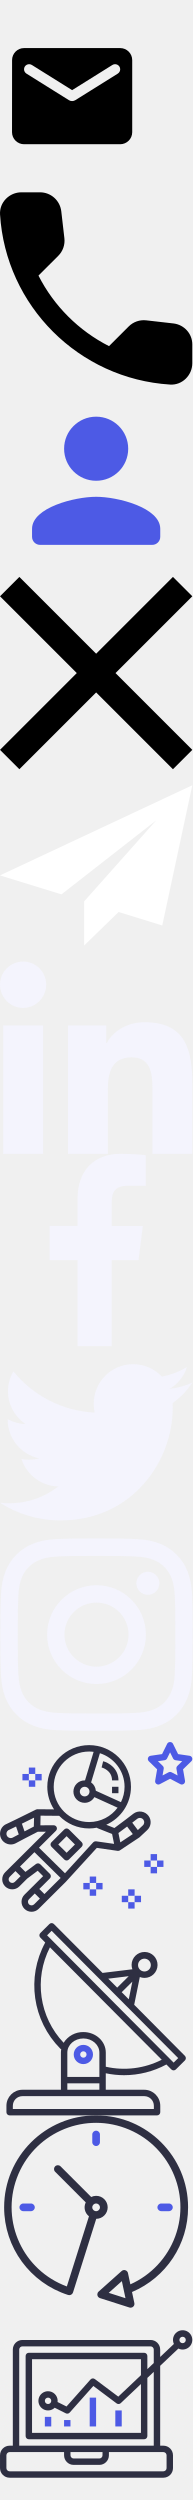
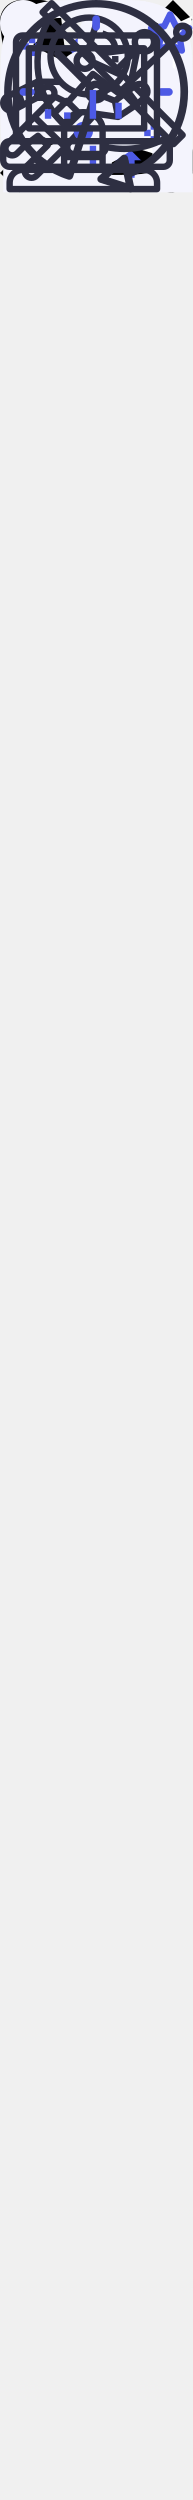
<svg xmlns="http://www.w3.org/2000/svg" version="1.1" width="32" height="416" viewBox="0 0 32 416">
  <svg id="email" width="24" height="32" viewBox="0 0 24 32" x="0" y="0">
    <path d="M20 8h-16c-1.1 0-1.99 0.9-1.99 2l-0.010 12c0 1.1 0.9 2 2 2h16c1.1 0 2-0.9 2-2v-12c0-1.1-0.9-2-2-2zM19.6 12.25l-7.070 4.42c-0.32 0.2-0.74 0.2-1.060 0l-7.070-4.42c-0.25-0.16-0.4-0.43-0.4-0.72 0-0.67 0.73-1.070 1.3-0.72l6.7 4.19 6.7-4.19c0.57-0.35 1.3 0.050 1.3 0.72 0 0.29-0.15 0.56-0.4 0.72z" />
  </svg>
-   <svg id="tel" width="32" height="32" viewBox="0 0 32 32" x="0" y="32">
+   <svg id="tel" width="32" height="32" viewBox="0 0 32 32" x="0" y="0">
    <path d="M28.865 21.822l-4.525-0.517c-1.087-0.125-2.155 0.249-2.921 1.015l-3.278 3.278c-5.041-2.565-9.174-6.68-11.739-11.739l3.296-3.296c0.766-0.766 1.14-1.835 1.015-2.921l-0.517-4.489c-0.214-1.799-1.728-3.153-3.545-3.153h-3.082c-2.013 0-3.687 1.675-3.563 3.687 0.944 15.213 13.111 27.362 28.306 28.306 2.013 0.125 3.687-1.55 3.687-3.563v-3.082c0.018-1.799-1.336-3.313-3.135-3.527z" />
  </svg>
-   <svg id="persona" width="32" height="32" viewBox="0 0 32 32" x="0" y="64">
+   <svg id="persona" width="32" height="32" viewBox="0 0 32 32" x="0" y="0">
    <path fill="#4d5ae5" d="M16 16c2.947 0 5.333-2.387 5.333-5.333s-2.387-5.333-5.333-5.333c-2.947 0-5.333 2.387-5.333 5.333s2.387 5.333 5.333 5.333zM16 18.667c-3.56 0-10.667 1.787-10.667 5.333v1.333c0 0.733 0.6 1.333 1.333 1.333h18.667c0.733 0 1.333-0.6 1.333-1.333v-1.333c0-3.547-7.107-5.333-10.667-5.333z" />
  </svg>
-   <svg id="close" width="32" height="32" viewBox="0 0 32 32" x="0" y="96">
+   <svg id="close" width="32" height="32" viewBox="0 0 32 32" x="0" y="0">
    <path d="M32 3.223l-3.223-3.223-12.777 12.777-12.777-12.777-3.223 3.223 12.777 12.777-12.777 12.777 3.223 3.223 12.777-12.777 12.777 12.777 3.223-3.223-12.777-12.777 12.777-12.777z" />
  </svg>
-   <svg id="telegram" width="32" height="32" viewBox="0 0 32 32" x="0" y="128">
+   <svg id="telegram" width="32" height="32" viewBox="0 0 32 32" x="0" y="0">
    <path fill="#fff" d="M32 2.667l-32 15 10.227 3.156 15.773-12.323-11.998 13.488 0.010 0.003-0.012-0.003v7.345l5.735-5.576 7.265 2.242 5-23.333z" />
  </svg>
-   <svg id="linkedin" width="32" height="32" viewBox="0 0 32 32" x="0" y="160">
+   <svg id="linkedin" width="32" height="32" viewBox="0 0 32 32" x="0" y="0">
    <path fill="#f4f4fd" d="M31.992 32v-0.001h0.008v-11.736c0-5.741-1.236-10.164-7.948-10.164-3.227 0-5.392 1.771-6.276 3.449h-0.093v-2.913h-6.364v21.364h6.627v-10.579c0-2.785 0.528-5.479 3.977-5.479 3.399 0 3.449 3.179 3.449 5.657v10.401h6.62z" />
    <path fill="#f4f4fd" d="M0.528 10.636h6.635v21.364h-6.635v-21.364z" />
    <path fill="#f4f4fd" d="M3.843-0c-2.121 0-3.843 1.721-3.843 3.843s1.721 3.879 3.843 3.879c2.121 0 3.843-1.757 3.843-3.879-0.001-2.121-1.723-3.843-3.843-3.843v0z" />
  </svg>
-   <svg id="facebook" width="32" height="32" viewBox="0 0 32 32" x="0" y="192">
+   <svg id="facebook" width="32" height="32" viewBox="0 0 32 32" x="0" y="0">
    <path fill="#f4f4fd" d="M21.329 5.313h2.921v-5.088c-0.504-0.069-2.237-0.225-4.256-0.225-4.212 0-7.097 2.649-7.097 7.519v4.481h-4.648v5.688h4.648v14.312h5.699v-14.311h4.46l0.708-5.688h-5.169v-3.919c0.001-1.644 0.444-2.769 2.735-2.769z" />
  </svg>
-   <svg id="twitter" width="32" height="32" viewBox="0 0 32 32" x="0" y="224">
+   <svg id="twitter" width="32" height="32" viewBox="0 0 32 32" x="0" y="0">
    <path fill="#f4f4fd" d="M32 6.078c-1.19 0.522-2.458 0.868-3.78 1.036 1.36-0.812 2.398-2.088 2.886-3.626-1.268 0.756-2.668 1.29-4.16 1.588-1.204-1.282-2.92-2.076-4.792-2.076-3.632 0-6.556 2.948-6.556 6.562 0 0.52 0.044 1.020 0.152 1.496-5.454-0.266-10.28-2.88-13.522-6.862-0.566 0.982-0.898 2.106-0.898 3.316 0 2.272 1.17 4.286 2.914 5.452-1.054-0.020-2.088-0.326-2.964-0.808 0 0.020 0 0.046 0 0.072 0 3.188 2.274 5.836 5.256 6.446-0.534 0.146-1.116 0.216-1.72 0.216-0.42 0-0.844-0.024-1.242-0.112 0.85 2.598 3.262 4.508 6.13 4.57-2.232 1.746-5.066 2.798-8.134 2.798-0.538 0-1.054-0.024-1.57-0.090 2.906 1.874 6.35 2.944 10.064 2.944 12.072 0 18.672-10 18.672-18.668 0-0.29-0.010-0.57-0.024-0.848 1.302-0.924 2.396-2.078 3.288-3.406z" />
  </svg>
-   <svg id="instagram" width="32" height="32" viewBox="0 0 32 32" x="0" y="256">
+   <svg id="instagram" width="32" height="32" viewBox="0 0 32 32" x="0" y="0">
    <path fill="#f4f4fd" d="M31.969 9.408c-0.075-1.7-0.35-2.869-0.744-3.882-0.406-1.075-1.031-2.038-1.85-2.838-0.8-0.813-1.769-1.444-2.832-1.844-1.019-0.394-2.182-0.669-3.882-0.744-1.713-0.081-2.257-0.1-6.601-0.1s-4.888 0.019-6.595 0.094c-1.7 0.075-2.869 0.35-3.882 0.744-1.075 0.406-2.038 1.031-2.838 1.85-0.813 0.8-1.444 1.769-1.844 2.832-0.394 1.019-0.669 2.182-0.744 3.882-0.081 1.713-0.1 2.257-0.1 6.601s0.019 4.888 0.094 6.595c0.075 1.7 0.35 2.869 0.744 3.882 0.406 1.075 1.038 2.038 1.85 2.838 0.8 0.813 1.769 1.444 2.832 1.844 1.019 0.394 2.182 0.669 3.882 0.744 1.706 0.075 2.25 0.094 6.595 0.094s4.888-0.019 6.595-0.094c1.7-0.075 2.869-0.35 3.882-0.744 2.151-0.831 3.851-2.532 4.682-4.682 0.394-1.019 0.669-2.182 0.744-3.882 0.075-1.707 0.094-2.25 0.094-6.595s-0.006-4.888-0.081-6.595zM29.087 22.473c-0.069 1.563-0.331 2.407-0.55 2.969-0.538 1.394-1.644 2.5-3.038 3.038-0.563 0.219-1.413 0.481-2.969 0.55-1.688 0.075-2.194 0.094-6.464 0.094s-4.782-0.019-6.464-0.094c-1.563-0.069-2.407-0.331-2.969-0.55-0.694-0.256-1.325-0.663-1.838-1.194-0.531-0.519-0.938-1.144-1.194-1.838-0.219-0.563-0.481-1.413-0.55-2.969-0.075-1.688-0.094-2.194-0.094-6.464s0.019-4.782 0.094-6.464c0.069-1.563 0.331-2.407 0.55-2.969 0.256-0.694 0.663-1.325 1.2-1.838 0.519-0.531 1.144-0.938 1.838-1.194 0.563-0.219 1.413-0.481 2.969-0.55 1.688-0.075 2.194-0.094 6.464-0.094 4.276 0 4.782 0.019 6.464 0.094 1.563 0.069 2.407 0.331 2.969 0.55 0.694 0.256 1.325 0.662 1.838 1.194 0.531 0.519 0.938 1.144 1.194 1.838 0.219 0.563 0.481 1.413 0.55 2.969 0.075 1.688 0.094 2.194 0.094 6.464s-0.019 4.77-0.094 6.458z" />
    <path fill="#f4f4fd" d="M16.059 7.783c-4.538 0-8.22 3.682-8.22 8.22s3.682 8.22 8.22 8.22c4.538 0 8.22-3.682 8.22-8.22s-3.682-8.22-8.22-8.22zM16.059 21.335c-2.944 0-5.332-2.388-5.332-5.332s2.388-5.332 5.332-5.332c2.944 0 5.332 2.388 5.332 5.332s-2.388 5.332-5.332 5.332z" />
    <path fill="#f4f4fd" d="M26.524 7.458c0 1.060-0.859 1.919-1.919 1.919s-1.919-0.859-1.919-1.919c0-1.060 0.859-1.919 1.919-1.919s1.919 0.859 1.919 1.919z" />
  </svg>
-   <svg id="astronaut" width="32" height="32" viewBox="0 0 32 32" x="0" y="288">
+   <svg id="astronaut" width="32" height="32" viewBox="0 0 32 32" x="0" y="0">
    <path fill="#4d5ae5" d="M31.974 4.524c-0.063-0.193-0.229-0.333-0.43-0.363l-1.91-0.278-0.855-1.731c-0.179-0.365-0.777-0.365-0.956 0l-0.855 1.731-1.91 0.278c-0.201 0.029-0.367 0.17-0.431 0.363-0.062 0.193-0.011 0.405 0.135 0.547l1.383 1.348-0.326 1.903c-0.034 0.2 0.048 0.402 0.212 0.522 0.166 0.121 0.382 0.135 0.562 0.040l1.709-0.899 1.709 0.899c0.078 0.041 0.164 0.061 0.249 0.061 0.11 0 0.221-0.034 0.314-0.102 0.164-0.119 0.246-0.322 0.212-0.522l-0.326-1.903 1.383-1.348c0.145-0.142 0.197-0.354 0.135-0.547zM29.511 5.851c-0.125 0.122-0.183 0.299-0.153 0.472l0.191 1.114-1-0.526c-0.078-0.041-0.163-0.061-0.249-0.061s-0.17 0.020-0.249 0.061l-1.001 0.526 0.191-1.114c0.030-0.173-0.028-0.349-0.153-0.472l-0.81-0.789 1.119-0.163c0.174-0.025 0.324-0.134 0.402-0.292l0.5-1.013 0.5 1.013c0.078 0.157 0.228 0.267 0.402 0.292l1.119 0.163-0.809 0.789z" />
    <path fill="#4d5ae5" d="M26.133 20.522h-1.067v1.067h1.067v-1.067z" />
    <path fill="#4d5ae5" d="M26.133 22.656h-1.067v1.067h1.067v-1.067z" />
    <path fill="#4d5ae5" d="M27.2 21.589h-1.067v1.067h1.067v-1.067z" />
    <path fill="#4d5ae5" d="M25.067 21.589h-1.067v1.067h1.067v-1.067z" />
    <path fill="#4d5ae5" d="M22.4 26.389h-1.067v1.067h1.067v-1.067z" />
    <path fill="#4d5ae5" d="M22.4 28.522h-1.067v1.067h1.067v-1.067z" />
    <path fill="#4d5ae5" d="M23.467 27.456h-1.067v1.067h1.067v-1.067z" />
    <path fill="#4d5ae5" d="M21.333 27.456h-1.067v1.067h1.067v-1.067z" />
    <path fill="#4d5ae5" d="M16 24.256h-1.067v1.067h1.067v-1.067z" />
    <path fill="#4d5ae5" d="M16 26.389h-1.067v1.067h1.067v-1.067z" />
    <path fill="#4d5ae5" d="M17.067 25.322h-1.067v1.067h1.067v-1.067z" />
    <path fill="#4d5ae5" d="M14.933 25.322h-1.067v1.067h1.067v-1.067z" />
    <path fill="#4d5ae5" d="M5.867 6.122h-1.067v1.067h1.067v-1.067z" />
    <path fill="#4d5ae5" d="M5.867 8.255h-1.067v1.067h1.067v-1.067z" />
    <path fill="#4d5ae5" d="M6.933 7.189h-1.067v1.067h1.067v-1.067z" />
    <path fill="#4d5ae5" d="M4.8 7.189h-1.067v1.067h1.067v-1.067z" />
    <path fill="#2e2f42" d="M24.715 14.159c-0.287-0.388-0.709-0.637-1.188-0.705-0.481-0.068-0.956 0.058-1.34 0.352l-1.252 0.96-1.898 1.417-1.358-0.541c2.421-1.086 4.114-3.508 4.114-6.32 0-3.823-3.123-6.933-6.961-6.933s-6.961 3.11-6.961 6.933c0 1.386 0.414 2.674 1.12 3.758l-2.764-0.024c-0.002 0-0.003 0-0.005 0-0.009 0-0.015 0.004-0.023 0.005-0.053 0.002-0.105 0.013-0.155 0.031-0.013 0.005-0.026 0.008-0.038 0.013-0.006 0.003-0.013 0.003-0.019 0.006l-3.233 1.596c-0.001 0-0.001 0-0.001 0.001l-1.893 0.911c-0.021 0.009-0.042 0.021-0.063 0.035-0.755 0.502-1.012 1.489-0.598 2.295 0.22 0.429 0.595 0.745 1.056 0.889 0.178 0.055 0.359 0.083 0.539 0.083 0.29 0 0.577-0.071 0.839-0.211l1.388-0.738 2.264-1.169 1.357-0.008-5.442 5.416c-0.001 0.001-0.001 0.001-0.002 0.001l-1.339 1.333c-0.316 0.315-0.49 0.732-0.49 1.178s0.174 0.863 0.49 1.179c0.325 0.323 0.752 0.485 1.179 0.485s0.854-0.162 1.18-0.485l1.314-1.309 1.741-1.3 0.901 0.897-1.762 1.754c-0 0.001-0.001 0.001-0.002 0.001l-1.339 1.333c-0.316 0.315-0.49 0.732-0.49 1.178s0.174 0.863 0.49 1.179c0.325 0.323 0.753 0.485 1.18 0.485s0.855-0.162 1.18-0.485l3.482-3.467c0.001-0.001 0.001-0.001 0.001-0.002l1.010-1-0.004-0.004c0.006-0.006 0.015-0.009 0.022-0.015l5.166-5.658 3.471 0.494c0.025 0.004 0.050 0.005 0.075 0.005 0.065 0 0.127-0.015 0.187-0.038 0.018-0.006 0.033-0.015 0.050-0.023 0.019-0.010 0.039-0.015 0.058-0.027l3.213-2.133c0.012-0.008 0.018-0.021 0.029-0.029 0.013-0.010 0.029-0.014 0.041-0.026l1.271-1.191c0.662-0.62 0.753-1.635 0.212-2.362zM2.13 17.77c-0.173 0.093-0.37 0.111-0.558 0.052-0.187-0.058-0.338-0.186-0.427-0.358-0.161-0.314-0.068-0.695 0.214-0.902l1.314-0.632 0.449 1.313-0.992 0.527zM5.628 15.942l-1.548 0.8-0.439-1.283 2.027-1.001-0.040 1.484zM20.727 9.322c0 0.918-0.219 1.785-0.599 2.559l-4.181-1.899c-0.044-0.573-0.341-1.075-0.788-1.388l1.464-4.86c2.378 0.756 4.105 2.974 4.105 5.588zM8.938 9.322c0-3.235 2.644-5.867 5.894-5.867 0.253 0 0.5 0.021 0.745 0.052l-1.432 4.754c-0.019-0.001-0.037-0.006-0.057-0.006-1.033 0-1.873 0.837-1.873 1.867s0.84 1.867 1.873 1.867c0.694 0 1.294-0.383 1.618-0.945l3.862 1.755c-1.075 1.446-2.795 2.39-4.737 2.39-3.25 0-5.894-2.632-5.894-5.867zM14.894 10.122c0 0.441-0.362 0.8-0.806 0.8s-0.806-0.359-0.806-0.8c0-0.441 0.362-0.8 0.806-0.8s0.806 0.359 0.806 0.8zM2.465 25.146c-0.236 0.234-0.619 0.234-0.854 0.001-0.114-0.114-0.176-0.263-0.176-0.423s0.062-0.309 0.176-0.421l0.962-0.958 0.851 0.848-0.959 0.955zM5.679 28.88c-0.236 0.234-0.619 0.235-0.855 0.001-0.114-0.114-0.176-0.263-0.176-0.423s0.062-0.309 0.176-0.421l0.963-0.959 0.852 0.848-0.96 0.955zM9.16 25.411c-0.001 0-0.001 0-0.002 0.001l-1.765 1.76-0.852-0.848 1.763-1.755c0 0 0 0 0-0s0.001-0.001 0.002-0.001c0.040-0.040 0.065-0.088 0.090-0.135 0.007-0.014 0.020-0.026 0.026-0.040 0.017-0.041 0.019-0.085 0.026-0.129 0.003-0.025 0.014-0.047 0.014-0.073 0-0.036-0.013-0.070-0.020-0.106-0.006-0.032-0.006-0.065-0.019-0.095-0.020-0.050-0.055-0.094-0.091-0.138-0.010-0.012-0.014-0.027-0.025-0.038 0 0 0 0-0.001 0s-0.001-0.002-0.001-0.002l-1.607-1.6c-0.017-0.017-0.039-0.024-0.058-0.038-0.028-0.022-0.055-0.042-0.087-0.058-0.030-0.015-0.061-0.024-0.093-0.033-0.034-0.010-0.067-0.017-0.103-0.020-0.033-0.002-0.063 0.001-0.095 0.005-0.036 0.004-0.069 0.009-0.104 0.020-0.034 0.011-0.063 0.027-0.094 0.045-0.020 0.011-0.042 0.015-0.061 0.029l-1.773 1.324-0.901-0.897 2.399-2.386 4.361 4.289-0.928 0.919zM15.979 18.394c-0.015-0.002-0.030 0.004-0.045 0.003-0.039-0.002-0.076 0.001-0.115 0.007-0.030 0.005-0.059 0.011-0.088 0.021-0.034 0.012-0.065 0.028-0.097 0.047-0.030 0.018-0.057 0.037-0.083 0.061-0.013 0.011-0.028 0.017-0.040 0.029l-4.698 5.146-4.328-4.257 2.833-2.818c0.209-0.208 0.21-0.546 0.002-0.755-0.105-0.105-0.243-0.157-0.381-0.156v-0.001l-2.219 0.013 0.028-1.607 3.104 0.027c1.265 1.294 3.029 2.101 4.981 2.101 0.437 0 0.864-0.045 1.279-0.123 0.040 0.032 0.079 0.065 0.13 0.085l2.41 0.96 0.152 0.758 0.178 0.885-3.003-0.427zM20.020 18.572l-0.313-1.558 1.446-1.080 0.947 1.257-2.080 1.381zM23.774 15.741l-0.838 0.785-0.931-1.236 0.831-0.637c0.155-0.119 0.351-0.168 0.543-0.143 0.193 0.027 0.364 0.128 0.48 0.284 0.217 0.292 0.18 0.699-0.085 0.947z" />
    <path fill="#2e2f42" d="M13.602 18.544l-2.143-2.133c-0.207-0.207-0.545-0.207-0.753 0l-2.142 2.133c-0.1 0.101-0.157 0.236-0.157 0.378s0.056 0.278 0.157 0.378l2.142 2.133c0.104 0.103 0.241 0.155 0.377 0.155s0.273-0.052 0.376-0.155l2.143-2.133c0.1-0.1 0.157-0.236 0.157-0.378s-0.057-0.278-0.157-0.378zM11.083 20.303l-1.387-1.381 1.387-1.381 1.387 1.381-1.387 1.381z" />
    <path fill="#2e2f42" d="M17.164 5.071l-0.258 1.036c0.071 0.018 1.738 0.452 1.738 2.149h1.067c-0-2.017-1.666-2.965-2.547-3.185z" />
    <path fill="#2e2f42" d="M19.711 9.322h-1.067v1.067h1.067v-1.067z" />
  </svg>
-   <svg id="antenna-1" width="32" height="32" viewBox="0 0 32 32" x="0" y="320">
+   <svg id="antenna-1" width="32" height="32" viewBox="0 0 32 32" x="0" y="0">
    <path fill="#2e2f42" d="M30.773 22.098l-8.443-8.505 0.937-4.615c0.242 0.094 0.499 0.144 0.758 0.146h0.006c1.192 0.014 2.17-0.941 2.184-2.133s-0.941-2.17-2.133-2.184c-1.192-0.014-2.17 0.941-2.184 2.133-0.003 0.255 0.039 0.509 0.125 0.749l-4.96 0.605-8.091-8.133c-0.099-0.101-0.235-0.159-0.377-0.16-0.14 0.001-0.274 0.056-0.373 0.155l-1.513 1.504c-0.208 0.208-0.208 0.546 0 0.754l0.814 0.826c-3.153 5.798-2.129 12.978 2.519 17.663 0.043 0.041 0.092 0.074 0.146 0.098-0.034 0.18-0.051 0.364-0.052 0.547v6.187h-6.4c-1.472 0.002-2.665 1.195-2.667 2.667v1.067c0 0.295 0.239 0.533 0.533 0.533h24.533c0.295 0 0.533-0.239 0.533-0.533v-1.067c-0.002-1.472-1.195-2.665-2.667-2.667h-6.4v-2.742c1.003 0.21 2.024 0.317 3.049 0.32 2.458-0.003 4.877-0.615 7.040-1.783l0.818 0.823c0.099 0.101 0.235 0.159 0.377 0.16 0.14-0.001 0.274-0.056 0.373-0.155l1.513-1.504c0.208-0.208 0.208-0.546 0-0.754zM23.28 6.233c0.418-0.415 1.093-0.414 1.509 0.004s0.414 1.093-0.004 1.508c-0.2 0.199-0.47 0.31-0.752 0.31h-0.003c-0.589-0.003-1.064-0.483-1.061-1.072 0.002-0.282 0.115-0.552 0.314-0.751h-0.002zM22.024 9.738l-0.598 2.946-1.175-1.182 1.774-1.763zM21.419 8.836l-1.92 1.909-1.485-1.493 3.405-0.415zM24.004 28.8c0.884 0 1.6 0.716 1.6 1.6v0.533h-23.467v-0.533c0-0.884 0.716-1.6 1.6-1.6h20.267zM16.537 26.667v1.067h-5.333v-1.067h5.333zM11.204 25.6v-4.053c0-1.294 1.196-2.347 2.667-2.347s2.667 1.053 2.667 2.347v4.053h-5.333zM17.604 23.904v-2.357c0-1.882-1.675-3.413-3.733-3.413-1.331-0.020-2.576 0.657-3.281 1.786-4.058-4.274-4.971-10.645-2.279-15.887l18.602 18.708c-2.872 1.461-6.165 1.873-9.309 1.163zM28.893 23.22l-21.057-21.181 0.755-0.752 7.935 7.98c0.004 0 0.006 0.007 0.010 0.010l13.115 13.191-0.757 0.752z" />
    <path fill="#4d5ae5" d="M13.876 20.267h-0.005c-0.884-0.001-1.601 0.714-1.602 1.598s0.714 1.601 1.598 1.602h0.005c0.884 0.001 1.601-0.714 1.602-1.598s-0.714-1.601-1.598-1.602zM14.249 22.245c-0.1 0.1-0.236 0.156-0.378 0.155-0.295-0.002-0.532-0.242-0.531-0.536 0.001-0.141 0.057-0.276 0.157-0.375s0.233-0.154 0.373-0.155c0.295 0.002 0.532 0.242 0.531 0.536-0.001 0.141-0.057 0.276-0.157 0.375h0.005z" />
  </svg>
-   <svg id="clock-1" width="32" height="32" viewBox="0 0 32 32" x="0" y="352">
+   <svg id="clock-1" width="32" height="32" viewBox="0 0 32 32" x="0" y="0">
    <path fill="#2e2f42" d="M31.297 15.301c-0.002-8.452-6.855-15.303-15.308-15.301s-15.303 6.855-15.301 15.308c0.001 6.658 4.307 12.551 10.649 14.576 0.061 0.019 0.124 0.029 0.187 0.029 0.121-0 0.239-0.032 0.342-0.094 0.135-0.080 0.236-0.207 0.283-0.356l3.865-12.25c1.057-0.005 1.909-0.866 1.903-1.923s-0.866-1.909-1.923-1.903c-0.284 0.001-0.565 0.067-0.82 0.191l-5.106-5.107c-0.253-0.245-0.657-0.238-0.902 0.016-0.239 0.247-0.239 0.639 0 0.886l5.103 5.109c-0.392 0.799-0.168 1.764 0.536 2.309l-3.683 11.673c-7.278-2.681-11.004-10.754-8.323-18.032s10.754-11.004 18.032-8.323c7.278 2.681 11.004 10.754 8.323 18.032-1.31 3.556-4.001 6.431-7.462 7.973l-0.398-1.874c-0.073-0.345-0.411-0.565-0.756-0.492-0.109 0.023-0.209 0.074-0.293 0.148l-3.837 3.426c-0.263 0.234-0.287 0.637-0.052 0.9 0.076 0.085 0.174 0.149 0.283 0.184l4.899 1.564c0.335 0.108 0.694-0.077 0.802-0.412 0.034-0.106 0.040-0.219 0.017-0.328l-0.391-1.839c5.664-2.388 9.342-7.942 9.329-14.089zM15.992 14.664c0.352 0 0.638 0.286 0.638 0.638s-0.286 0.638-0.638 0.638c-0.352 0-0.638-0.285-0.638-0.638s0.285-0.638 0.638-0.638zM18.093 29.528l2.184-1.948 0.603 2.84-2.787-0.892z" />
    <path fill="#4d5ae5" d="M15.354 3.185v1.275c0 0.352 0.285 0.638 0.638 0.638s0.638-0.285 0.638-0.638v-1.275c0-0.352-0.286-0.638-0.638-0.638s-0.638 0.286-0.638 0.638z" />
    <path fill="#4d5ae5" d="M3.876 14.664c-0.352 0-0.638 0.286-0.638 0.638s0.285 0.638 0.638 0.638h1.275c0.352 0 0.638-0.285 0.638-0.638s-0.285-0.638-0.638-0.638h-1.275z" />
    <path fill="#4d5ae5" d="M28.108 15.939c0.352 0 0.638-0.285 0.638-0.638s-0.285-0.638-0.638-0.638h-1.275c-0.352 0-0.638 0.286-0.638 0.638s0.286 0.638 0.638 0.638h1.275z" />
  </svg>
-   <svg id="diagram-1" width="32" height="32" viewBox="0 0 32 32" x="0" y="384">
+   <svg id="diagram-1" width="32" height="32" viewBox="0 0 32 32" x="0" y="0">
    <path fill="#4d5ae5" d="M14.925 14.965h1.066v4.798h-1.066v-4.797z" />
    <path fill="#4d5ae5" d="M19.19 17.097h1.066v2.665h-1.066v-2.665z" />
    <path fill="#4d5ae5" d="M10.661 18.696h1.066v1.066h-1.066v-1.066z" />
    <path fill="#4d5ae5" d="M7.463 18.163h1.066v1.599h-1.066v-1.599z" />
    <path fill="#2e2f42" d="M1.599 28.291h25.587c0.883 0 1.599-0.716 1.599-1.599v-2.132c0-0.883-0.716-1.599-1.599-1.599h-0.533v-13.293l3.028-2.868c0.703 0.346 1.553 0.136 2.013-0.499s0.396-1.508-0.152-2.068-1.42-0.644-2.065-0.198c-0.644 0.446-0.873 1.292-0.542 2.002l-2.281 2.163v-1.23c0-0.883-0.716-1.599-1.599-1.599h-21.322c-0.883 0-1.599 0.716-1.599 1.599v15.992h-0.533c-0.883 0-1.599 0.716-1.599 1.599v2.132c0 0.883 0.716 1.599 1.599 1.599zM30.384 4.837c0.294 0 0.533 0.239 0.533 0.533s-0.239 0.533-0.533 0.533c-0.294 0-0.533-0.239-0.533-0.533s0.239-0.533 0.533-0.533zM3.198 6.969c0-0.294 0.239-0.533 0.533-0.533h21.322c0.294 0 0.533 0.239 0.533 0.533v2.239l-1.066 1.013v-2.186c0-0.294-0.239-0.533-0.533-0.533h-19.19c-0.294 0-0.533 0.239-0.533 0.533v13.326c0 0.294 0.239 0.533 0.533 0.533h19.19c0.294 0 0.533-0.239 0.533-0.533v-9.674l1.066-1.010v12.284h-22.388v-15.992zM7.996 13.899c-0.721-0.002-1.354 0.478-1.546 1.174s0.105 1.433 0.725 1.801c0.62 0.368 1.41 0.276 1.928-0.226l1.853 0.93c0.215 0.108 0.476 0.057 0.636-0.123l3.939-4.431 3.872 2.901c0.208 0.156 0.498 0.139 0.686-0.039l3.365-3.188v8.131h-18.124v-12.26h18.124v2.66l-3.771 3.572-3.904-2.927c-0.222-0.166-0.534-0.135-0.718 0.072l-3.993 4.493-1.493-0.746c0.011-0.064 0.018-0.129 0.020-0.193 0-0.883-0.716-1.599-1.599-1.599zM8.529 15.498c0 0.294-0.239 0.533-0.533 0.533s-0.533-0.239-0.533-0.533c0-0.294 0.239-0.533 0.533-0.533s0.533 0.239 0.533 0.533zM11.727 24.027h5.331v0.533c0 0.294-0.239 0.533-0.533 0.533h-4.264c-0.294 0-0.533-0.239-0.533-0.533v-0.533zM1.066 24.56c0-0.294 0.239-0.533 0.533-0.533h9.062v0.533c0 0.883 0.716 1.599 1.599 1.599h4.264c0.883 0 1.599-0.716 1.599-1.599v-0.533h9.062c0.294 0 0.533 0.239 0.533 0.533v2.132c0 0.294-0.239 0.533-0.533 0.533h-25.587c-0.294 0-0.533-0.239-0.533-0.533v-2.132z" />
  </svg>
</svg>
